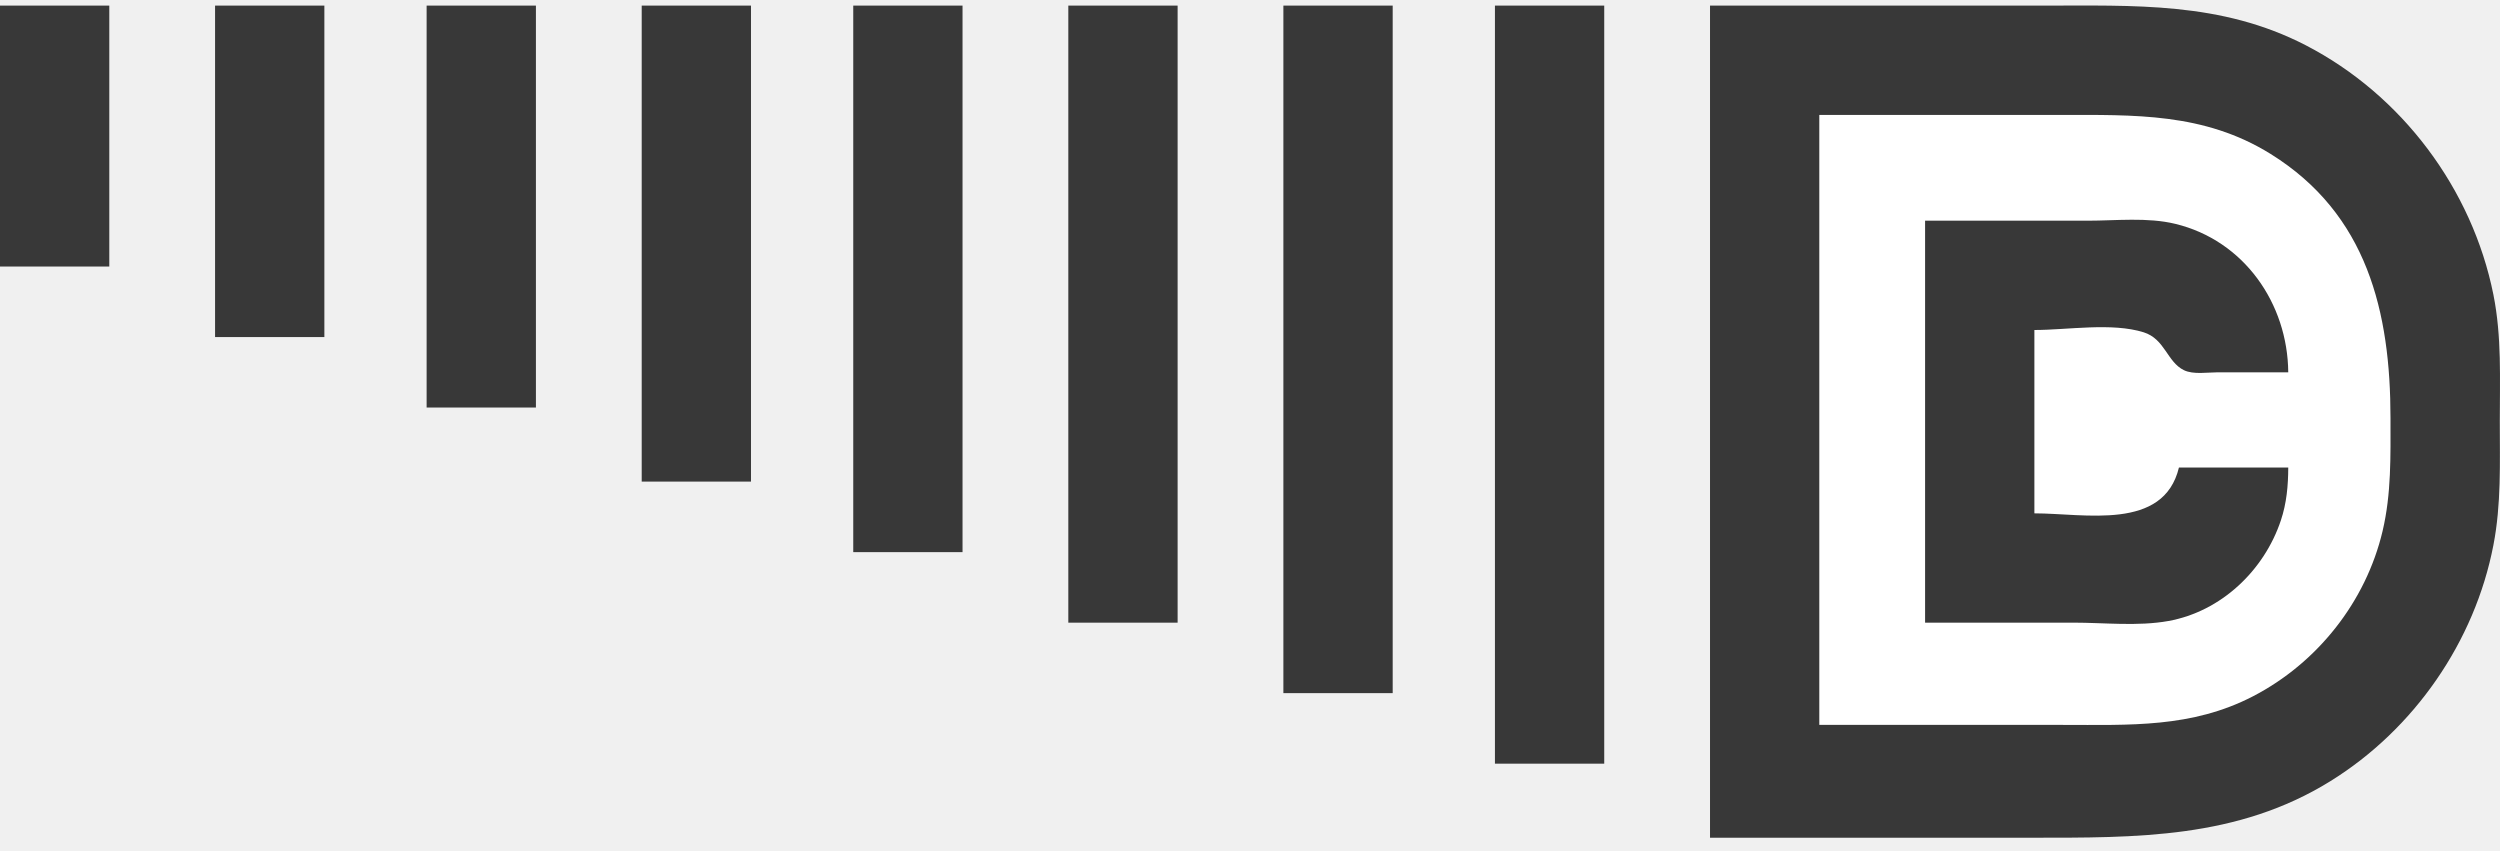
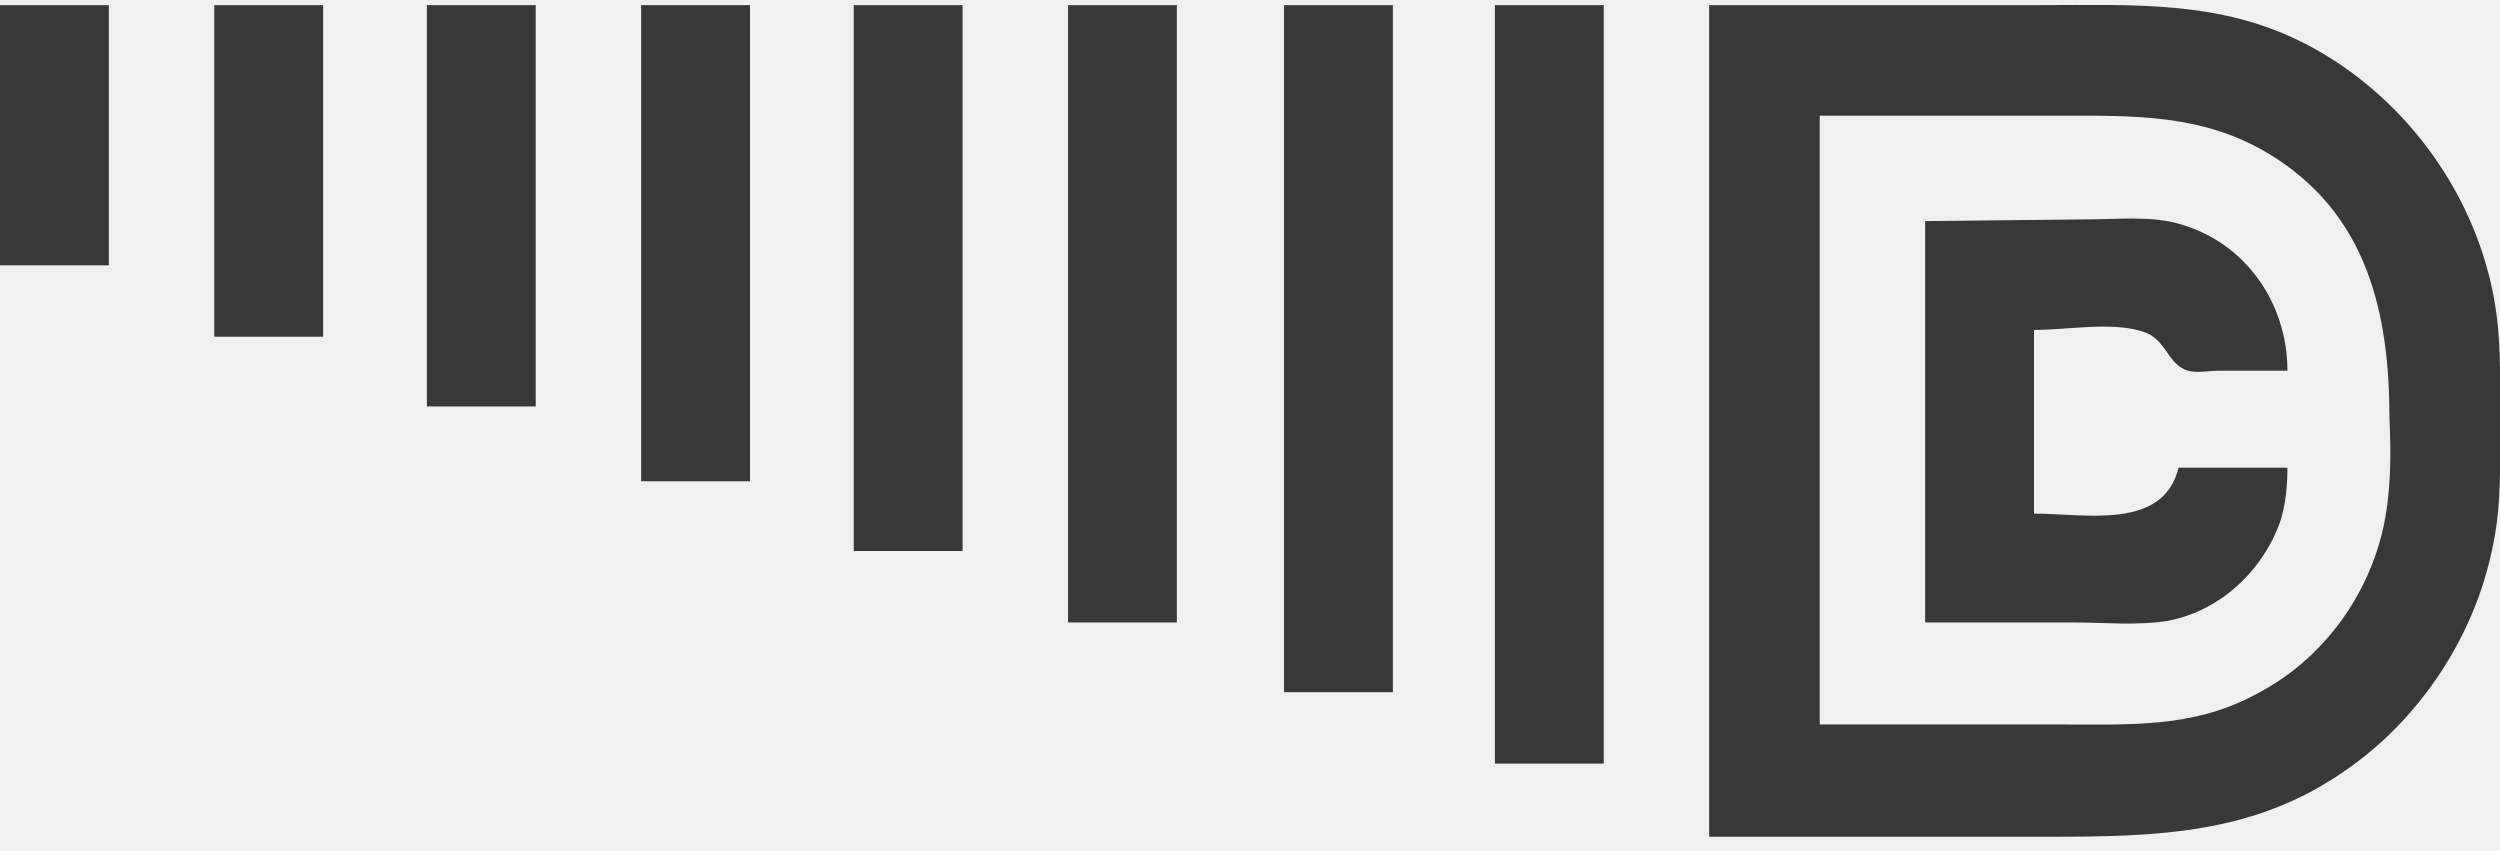
- <svg xmlns="http://www.w3.org/2000/svg" width="147" height="50" viewBox="0 0 147 50" fill="none">
-   <path d="M0 0.331V15.672H6.427V0.331H0ZM12.646 0.331V19.819H19.073V0.331H12.646ZM25.085 0.331V23.965H31.512V0.331H25.085ZM37.732 0.331V28.319H44.158V0.331H37.732ZM50.171 0.331V32.465H56.597V0.331H50.171ZM62.817 0.331V36.611H69.244V0.331H62.817ZM75.463 0.331V40.758H81.89V0.331H75.463ZM87.902 0.331V44.904H94.329V0.331H87.902ZM100.549 0.331V49.258H119.414C125.62 49.258 131.562 49.324 137.036 45.927C141.948 42.88 145.517 37.734 146.613 32.05C147.078 29.645 146.988 27.232 146.988 24.794C146.988 22.294 147.106 19.796 146.613 17.331C145.368 11.109 141.226 5.582 135.585 2.665C130.596 0.085 125.483 0.331 120.036 0.331H100.549Z" fill="#383838" />
-   <path d="M106.975 6.758V42.624H121.28C125.224 42.624 128.866 42.812 132.475 40.943C136.258 38.984 139.117 35.383 140.097 31.221C140.616 29.019 140.561 26.833 140.561 24.587C140.561 18.35 139.201 12.588 133.512 9.052C129.597 6.618 125.501 6.758 121.073 6.758H106.975Z" fill="white" />
-   <path d="M113.195 12.977V36.611H121.902C123.718 36.611 125.709 36.838 127.5 36.515C130.601 35.956 133.132 33.548 134.115 30.599C134.454 29.584 134.546 28.552 134.549 27.489H128.122C127.221 31.235 122.587 30.185 119.622 30.185V19.404C121.576 19.404 124.178 18.952 126.049 19.54C127.302 19.933 127.42 21.282 128.416 21.767C128.967 22.035 129.807 21.892 130.402 21.892H134.549C134.515 17.841 131.948 14.143 127.914 13.164C126.267 12.764 124.417 12.977 122.732 12.977H113.195Z" fill="#383838" />
+ <svg xmlns="http://www.w3.org/2000/svg" version="1.1" id="Layer_1" x="0" y="0" viewBox="0 0 147 50" style="enable-background:new 0 0 147 50" xml:space="preserve">
+   <style>.st0{fill:#383838}</style>
+   <path class="st0" d="M0 .3h6.4v15.3H0zM12.6.3H19v19.5h-6.4zM25.1.3h6.4v23.6h-6.4zM37.7.3h6.4v28h-6.4zM50.2.3h6.4v32.1h-6.4zM62.8.3h6.4v36.3h-6.4zM75.5.3h6.4v40.4h-6.4zM87.9.3h6.4v44.6h-6.4zM146.6 17.3c-1.2-6.2-5.4-11.8-11-14.7C130.6 0 125.5.3 120 .3h-19.5v48.9h18.9c6.2 0 12.2.1 17.6-3.3 4.9-3 8.5-8.2 9.6-13.9.5-2.4.4-4.8.4-7.3 0-2.4.1-4.9-.4-7.4zm-6.5 13.9c-1 4.2-3.8 7.8-7.6 9.7-3.6 1.9-7.3 1.7-11.2 1.7H107V6.8h14.1c4.4 0 8.5-.1 12.4 2.3 5.7 3.5 7 9.3 7 15.5.1 2.2.1 4.4-.4 6.6z" />
+   <path class="st0" d="M113.2 13v23.6h8.7c1.8 0 3.8.2 5.6-.1 3.1-.6 5.6-3 6.6-5.9.3-1 .4-2 .4-3.1h-6.4c-.9 3.7-5.5 2.7-8.5 2.7V19.4c2 0 4.6-.5 6.4.1 1.3.4 1.4 1.7 2.4 2.2.6.3 1.4.1 2 .1h4.1c0-4.1-2.6-7.7-6.6-8.7-1.6-.4-3.5-.2-5.2-.2l-9.5.1z" />
</svg>
